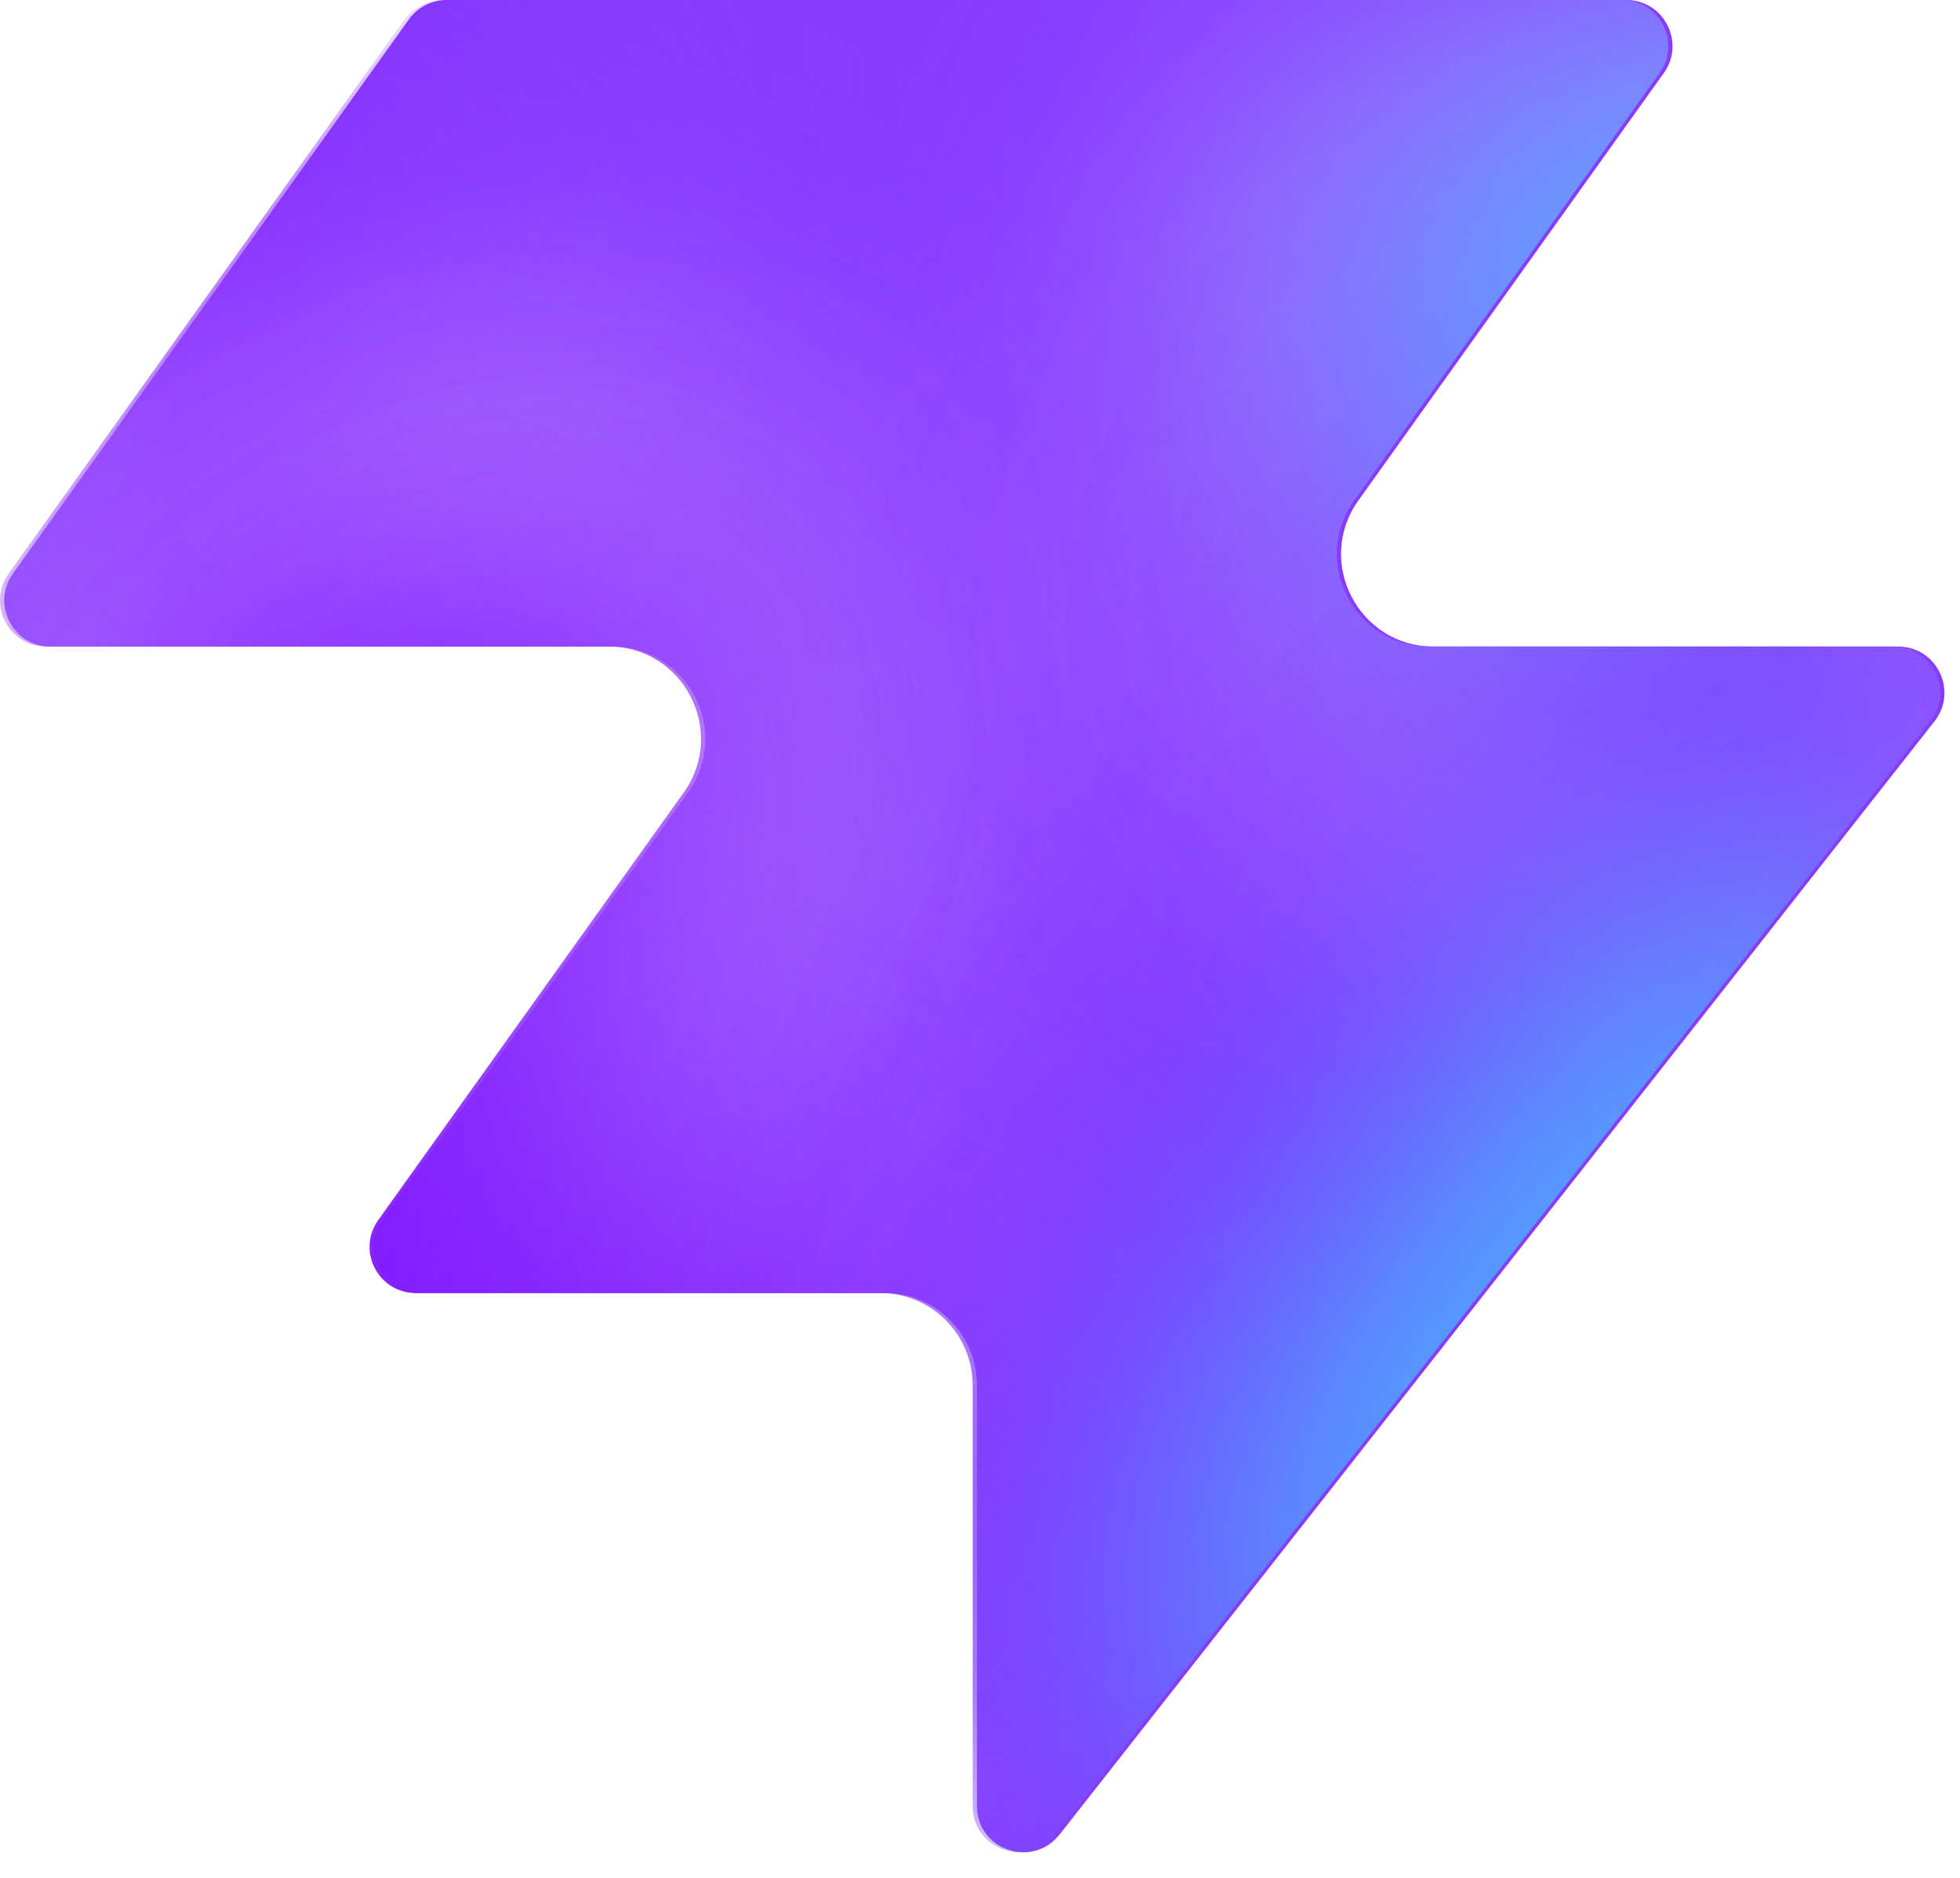
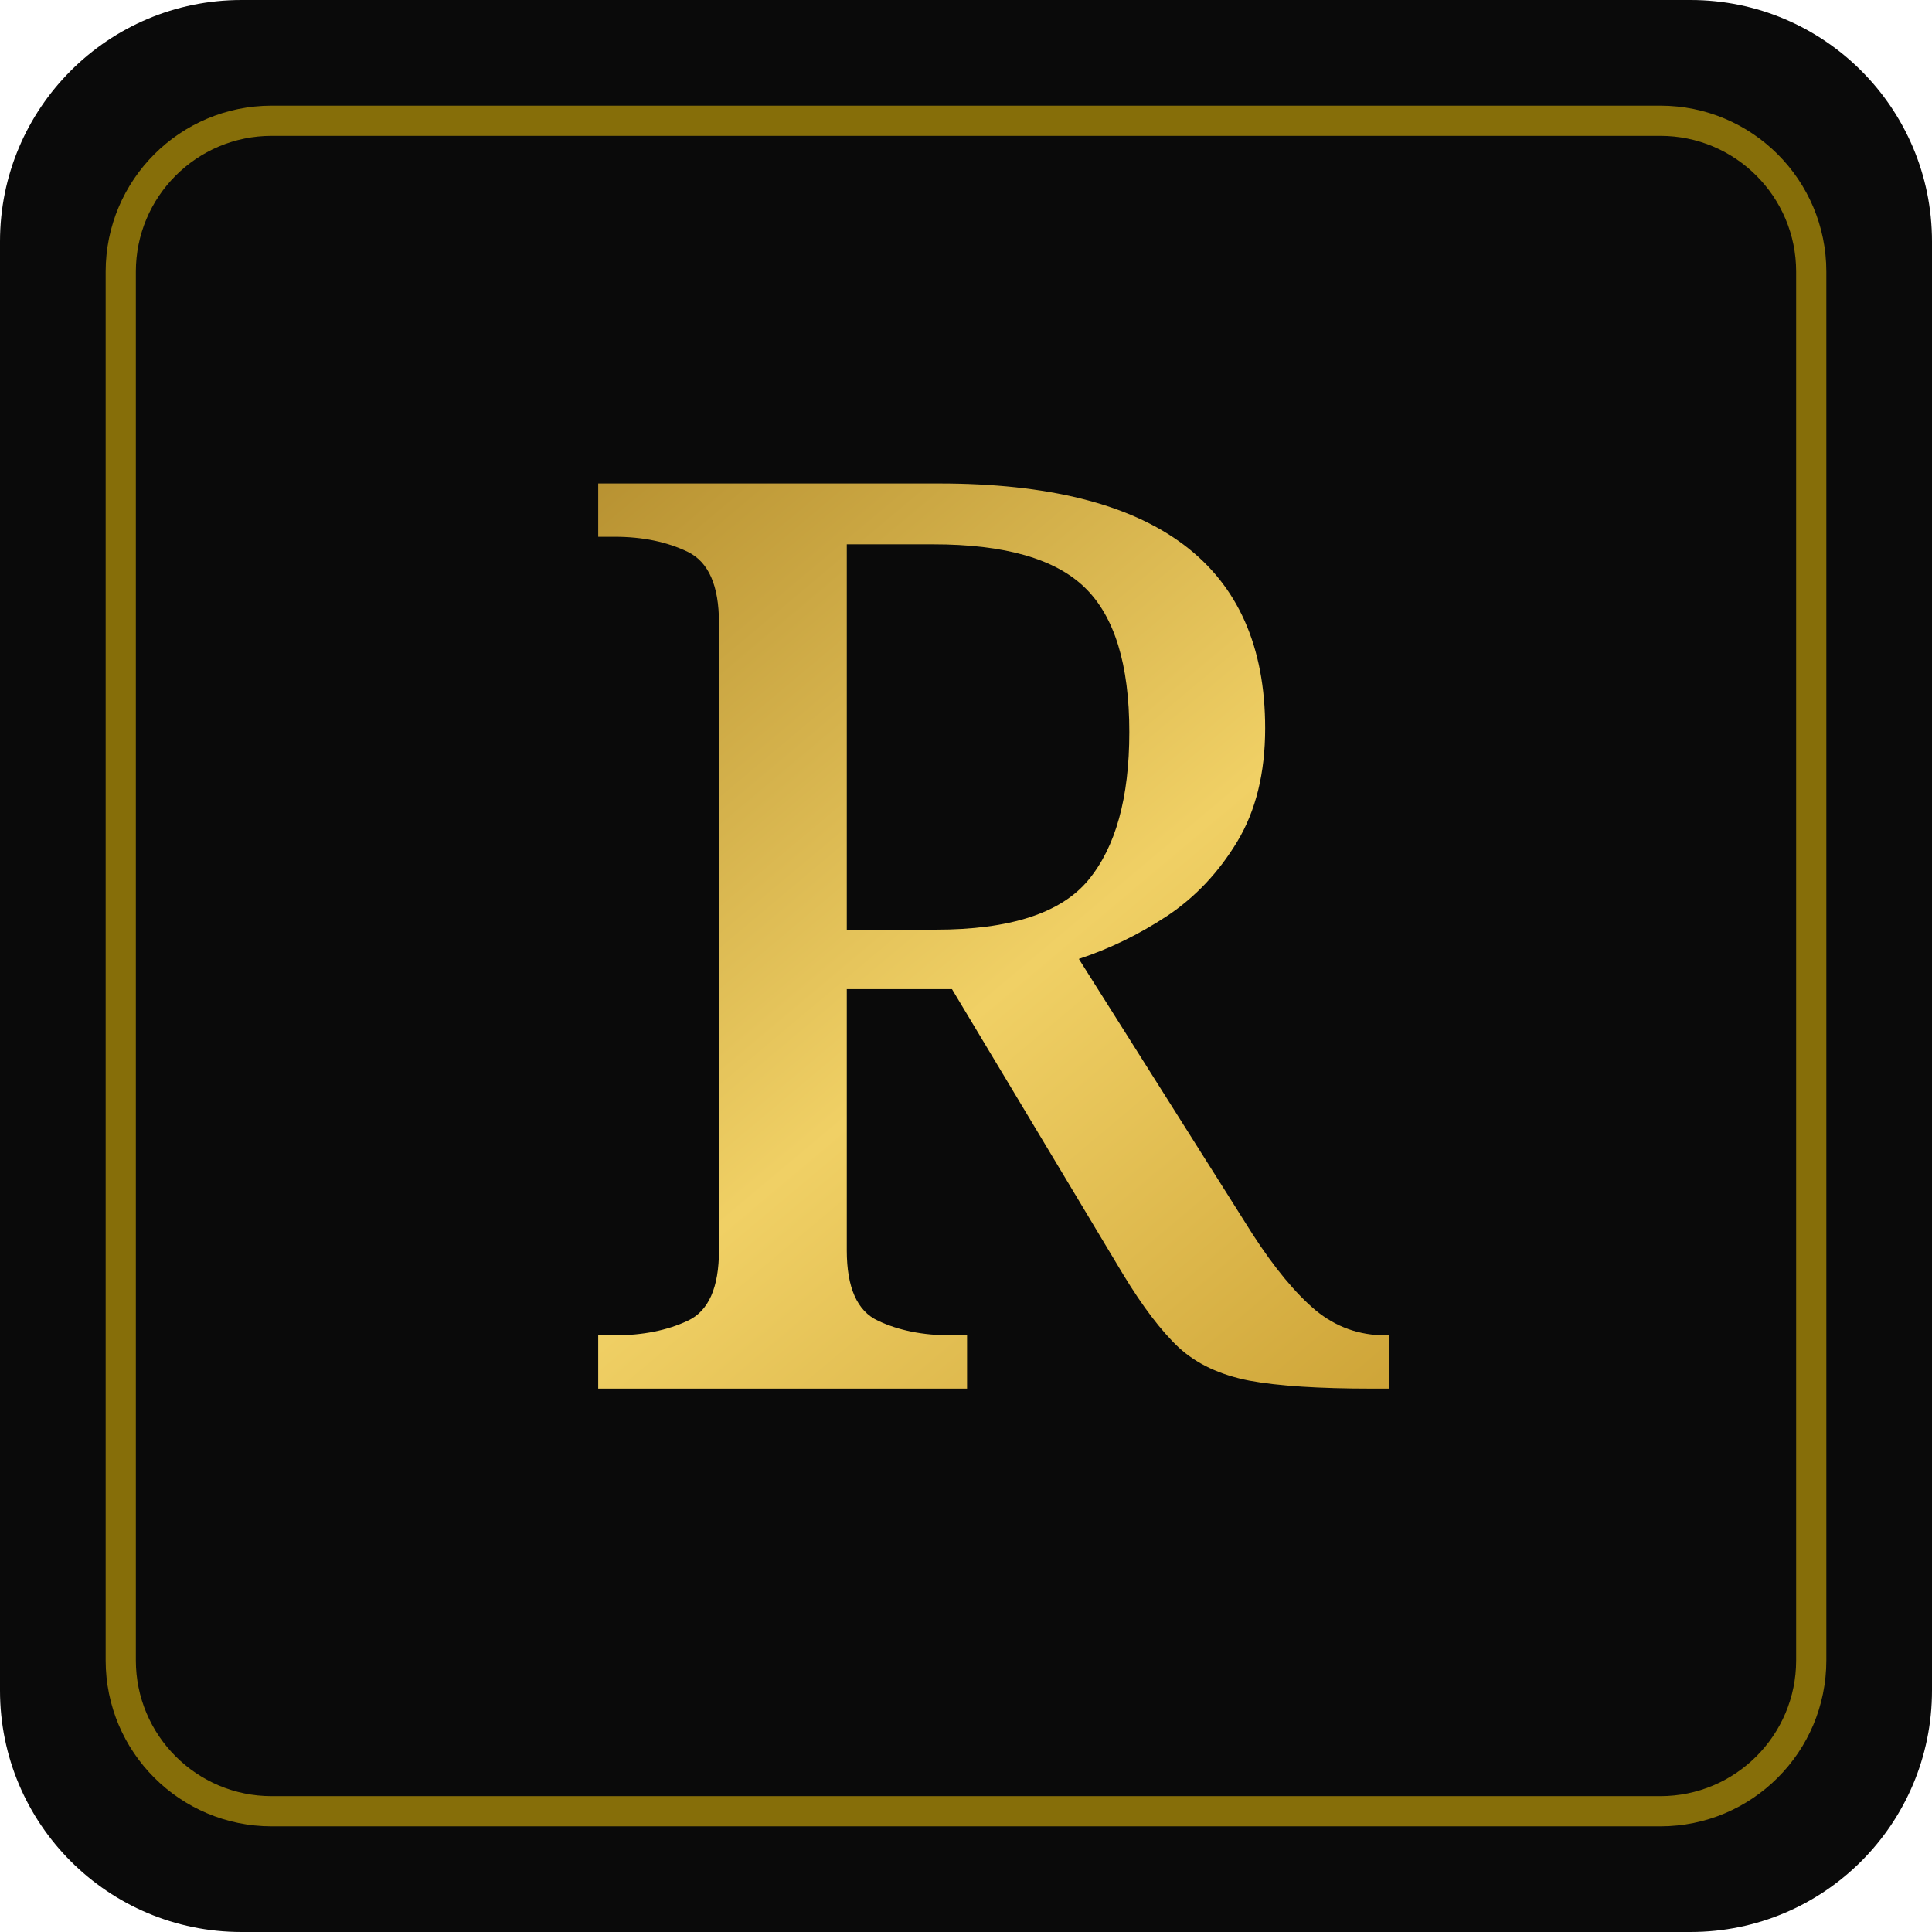
- <svg xmlns="http://www.w3.org/2000/svg" width="48" height="46" fill="none" viewBox="0 0 48 46">
-   <path fill="#863bff" d="M25.946 44.938c-.664.845-2.021.375-2.021-.698V33.937a2.26 2.26 0 0 0-2.262-2.262H10.287c-.92 0-1.456-1.04-.92-1.788l7.48-10.471c1.07-1.497 0-3.578-1.842-3.578H1.237c-.92 0-1.456-1.04-.92-1.788L10.013.474c.214-.297.556-.474.92-.474h28.894c.92 0 1.456 1.04.92 1.788l-7.48 10.471c-1.07 1.498 0 3.579 1.842 3.579h11.377c.943 0 1.473 1.088.89 1.83L25.947 44.94z" style="fill:#863bff;fill:color(display-p3 .525 .23 1);fill-opacity:1" />
-   <mask id="a" width="48" height="46" x="0" y="0" maskUnits="userSpaceOnUse" style="mask-type:alpha">
-     <path fill="#000" d="M25.842 44.938c-.664.844-2.021.375-2.021-.698V33.937a2.26 2.26 0 0 0-2.262-2.262H10.183c-.92 0-1.456-1.04-.92-1.788l7.48-10.471c1.07-1.498 0-3.579-1.842-3.579H1.133c-.92 0-1.456-1.04-.92-1.787L9.91.473c.214-.297.556-.474.92-.474h28.894c.92 0 1.456 1.04.92 1.788l-7.48 10.471c-1.07 1.498 0 3.578 1.842 3.578h11.377c.943 0 1.473 1.088.89 1.832L25.843 44.94z" style="fill:#000;fill-opacity:1" />
-   </mask>
-   <g mask="url(#a)">
-     <g filter="url(#b)">
-       <ellipse cx="5.508" cy="14.704" fill="#ede6ff" rx="5.508" ry="14.704" style="fill:#ede6ff;fill:color(display-p3 .927 .903 1);fill-opacity:1" transform="matrix(.00324 1 1 -.00324 -4.47 31.516)" />
-     </g>
-     <g filter="url(#c)">
-       <ellipse cx="10.399" cy="29.851" fill="#ede6ff" rx="10.399" ry="29.851" style="fill:#ede6ff;fill:color(display-p3 .927 .903 1);fill-opacity:1" transform="matrix(.00324 1 1 -.00324 -39.328 7.883)" />
-     </g>
-     <g filter="url(#d)">
-       <ellipse cx="5.508" cy="30.487" fill="#7e14ff" rx="5.508" ry="30.487" style="fill:#7e14ff;fill:color(display-p3 .492 .077 1);fill-opacity:1" transform="rotate(89.814 -25.913 -14.639)scale(1 -1)" />
-     </g>
-     <g filter="url(#e)">
-       <ellipse cx="5.508" cy="30.599" fill="#7e14ff" rx="5.508" ry="30.599" style="fill:#7e14ff;fill:color(display-p3 .492 .077 1);fill-opacity:1" transform="rotate(89.814 -32.644 -3.334)scale(1 -1)" />
-     </g>
-     <g filter="url(#f)">
-       <ellipse cx="5.508" cy="30.599" fill="#7e14ff" rx="5.508" ry="30.599" style="fill:#7e14ff;fill:color(display-p3 .492 .077 1);fill-opacity:1" transform="matrix(.00324 1 1 -.00324 -34.34 30.47)" />
-     </g>
-     <g filter="url(#g)">
-       <ellipse cx="14.072" cy="22.078" fill="#ede6ff" rx="14.072" ry="22.078" style="fill:#ede6ff;fill:color(display-p3 .927 .903 1);fill-opacity:1" transform="rotate(93.35 24.506 48.493)scale(-1 1)" />
-     </g>
-     <g filter="url(#h)">
-       <ellipse cx="3.47" cy="21.501" fill="#7e14ff" rx="3.47" ry="21.501" style="fill:#7e14ff;fill:color(display-p3 .492 .077 1);fill-opacity:1" transform="rotate(89.009 28.708 47.59)scale(-1 1)" />
-     </g>
-     <g filter="url(#i)">
-       <ellipse cx="3.47" cy="21.501" fill="#7e14ff" rx="3.47" ry="21.501" style="fill:#7e14ff;fill:color(display-p3 .492 .077 1);fill-opacity:1" transform="rotate(89.009 28.708 47.59)scale(-1 1)" />
-     </g>
-     <g filter="url(#j)">
-       <ellipse cx=".387" cy="8.972" fill="#7e14ff" rx="4.407" ry="29.108" style="fill:#7e14ff;fill:color(display-p3 .492 .077 1);fill-opacity:1" transform="rotate(39.51 .387 8.972)" />
-     </g>
-     <g filter="url(#k)">
-       <ellipse cx="47.523" cy="-6.092" fill="#7e14ff" rx="4.407" ry="29.108" style="fill:#7e14ff;fill:color(display-p3 .492 .077 1);fill-opacity:1" transform="rotate(37.892 47.523 -6.092)" />
-     </g>
-     <g filter="url(#l)">
-       <ellipse cx="41.412" cy="6.333" fill="#47bfff" rx="5.971" ry="9.665" style="fill:#47bfff;fill:color(display-p3 .28 .748 1);fill-opacity:1" transform="rotate(37.892 41.412 6.333)" />
-     </g>
-     <g filter="url(#m)">
-       <ellipse cx="-1.879" cy="38.332" fill="#7e14ff" rx="4.407" ry="29.108" style="fill:#7e14ff;fill:color(display-p3 .492 .077 1);fill-opacity:1" transform="rotate(37.892 -1.88 38.332)" />
-     </g>
-     <g filter="url(#n)">
-       <ellipse cx="-1.879" cy="38.332" fill="#7e14ff" rx="4.407" ry="29.108" style="fill:#7e14ff;fill:color(display-p3 .492 .077 1);fill-opacity:1" transform="rotate(37.892 -1.88 38.332)" />
-     </g>
-     <g filter="url(#o)">
-       <ellipse cx="35.651" cy="29.907" fill="#7e14ff" rx="4.407" ry="29.108" style="fill:#7e14ff;fill:color(display-p3 .492 .077 1);fill-opacity:1" transform="rotate(37.892 35.651 29.907)" />
-     </g>
-     <g filter="url(#p)">
-       <ellipse cx="38.418" cy="32.4" fill="#47bfff" rx="5.971" ry="15.297" style="fill:#47bfff;fill:color(display-p3 .28 .748 1);fill-opacity:1" transform="rotate(37.892 38.418 32.4)" />
-     </g>
-   </g>
+ <svg xmlns="http://www.w3.org/2000/svg" viewBox="0 0 64 64">
+   <rect width="64" height="64" rx="8" fill="#0A0A0A" />
+   <rect x="4" y="4" width="56" height="56" rx="5" fill="none" stroke="#C9A40A" stroke-opacity=".65" />
  <defs>
-     <filter id="b" width="60.045" height="41.654" x="-19.77" y="16.149" color-interpolation-filters="sRGB" filterUnits="userSpaceOnUse">
-       <feFlood flood-opacity="0" result="BackgroundImageFix" />
-       <feBlend in="SourceGraphic" in2="BackgroundImageFix" result="shape" />
-       <feGaussianBlur result="effect1_foregroundBlur_2002_17158" stdDeviation="7.659" />
-     </filter>
-     <filter id="c" width="90.34" height="51.437" x="-54.613" y="-7.533" color-interpolation-filters="sRGB" filterUnits="userSpaceOnUse">
-       <feFlood flood-opacity="0" result="BackgroundImageFix" />
-       <feBlend in="SourceGraphic" in2="BackgroundImageFix" result="shape" />
-       <feGaussianBlur result="effect1_foregroundBlur_2002_17158" stdDeviation="7.659" />
-     </filter>
-     <filter id="d" width="79.355" height="29.4" x="-49.64" y="2.03" color-interpolation-filters="sRGB" filterUnits="userSpaceOnUse">
-       <feFlood flood-opacity="0" result="BackgroundImageFix" />
-       <feBlend in="SourceGraphic" in2="BackgroundImageFix" result="shape" />
-       <feGaussianBlur result="effect1_foregroundBlur_2002_17158" stdDeviation="4.596" />
-     </filter>
-     <filter id="e" width="79.579" height="29.4" x="-45.045" y="20.029" color-interpolation-filters="sRGB" filterUnits="userSpaceOnUse">
-       <feFlood flood-opacity="0" result="BackgroundImageFix" />
-       <feBlend in="SourceGraphic" in2="BackgroundImageFix" result="shape" />
-       <feGaussianBlur result="effect1_foregroundBlur_2002_17158" stdDeviation="4.596" />
-     </filter>
-     <filter id="f" width="79.579" height="29.4" x="-43.513" y="21.178" color-interpolation-filters="sRGB" filterUnits="userSpaceOnUse">
-       <feFlood flood-opacity="0" result="BackgroundImageFix" />
-       <feBlend in="SourceGraphic" in2="BackgroundImageFix" result="shape" />
-       <feGaussianBlur result="effect1_foregroundBlur_2002_17158" stdDeviation="4.596" />
-     </filter>
-     <filter id="g" width="74.749" height="58.852" x="15.756" y="-17.901" color-interpolation-filters="sRGB" filterUnits="userSpaceOnUse">
-       <feFlood flood-opacity="0" result="BackgroundImageFix" />
-       <feBlend in="SourceGraphic" in2="BackgroundImageFix" result="shape" />
-       <feGaussianBlur result="effect1_foregroundBlur_2002_17158" stdDeviation="7.659" />
-     </filter>
-     <filter id="h" width="61.377" height="25.362" x="23.548" y="2.284" color-interpolation-filters="sRGB" filterUnits="userSpaceOnUse">
-       <feFlood flood-opacity="0" result="BackgroundImageFix" />
-       <feBlend in="SourceGraphic" in2="BackgroundImageFix" result="shape" />
-       <feGaussianBlur result="effect1_foregroundBlur_2002_17158" stdDeviation="4.596" />
-     </filter>
-     <filter id="i" width="61.377" height="25.362" x="23.548" y="2.284" color-interpolation-filters="sRGB" filterUnits="userSpaceOnUse">
-       <feFlood flood-opacity="0" result="BackgroundImageFix" />
-       <feBlend in="SourceGraphic" in2="BackgroundImageFix" result="shape" />
-       <feGaussianBlur result="effect1_foregroundBlur_2002_17158" stdDeviation="4.596" />
-     </filter>
-     <filter id="j" width="56.045" height="63.649" x="-27.636" y="-22.853" color-interpolation-filters="sRGB" filterUnits="userSpaceOnUse">
-       <feFlood flood-opacity="0" result="BackgroundImageFix" />
-       <feBlend in="SourceGraphic" in2="BackgroundImageFix" result="shape" />
-       <feGaussianBlur result="effect1_foregroundBlur_2002_17158" stdDeviation="4.596" />
-     </filter>
-     <filter id="k" width="54.814" height="64.646" x="20.116" y="-38.415" color-interpolation-filters="sRGB" filterUnits="userSpaceOnUse">
-       <feFlood flood-opacity="0" result="BackgroundImageFix" />
-       <feBlend in="SourceGraphic" in2="BackgroundImageFix" result="shape" />
-       <feGaussianBlur result="effect1_foregroundBlur_2002_17158" stdDeviation="4.596" />
-     </filter>
-     <filter id="l" width="33.541" height="35.313" x="24.641" y="-11.323" color-interpolation-filters="sRGB" filterUnits="userSpaceOnUse">
-       <feFlood flood-opacity="0" result="BackgroundImageFix" />
-       <feBlend in="SourceGraphic" in2="BackgroundImageFix" result="shape" />
-       <feGaussianBlur result="effect1_foregroundBlur_2002_17158" stdDeviation="4.596" />
-     </filter>
-     <filter id="m" width="54.814" height="64.646" x="-29.286" y="6.009" color-interpolation-filters="sRGB" filterUnits="userSpaceOnUse">
-       <feFlood flood-opacity="0" result="BackgroundImageFix" />
-       <feBlend in="SourceGraphic" in2="BackgroundImageFix" result="shape" />
-       <feGaussianBlur result="effect1_foregroundBlur_2002_17158" stdDeviation="4.596" />
-     </filter>
-     <filter id="n" width="54.814" height="64.646" x="-29.286" y="6.009" color-interpolation-filters="sRGB" filterUnits="userSpaceOnUse">
-       <feFlood flood-opacity="0" result="BackgroundImageFix" />
-       <feBlend in="SourceGraphic" in2="BackgroundImageFix" result="shape" />
-       <feGaussianBlur result="effect1_foregroundBlur_2002_17158" stdDeviation="4.596" />
-     </filter>
-     <filter id="o" width="54.814" height="64.646" x="8.244" y="-2.416" color-interpolation-filters="sRGB" filterUnits="userSpaceOnUse">
-       <feFlood flood-opacity="0" result="BackgroundImageFix" />
-       <feBlend in="SourceGraphic" in2="BackgroundImageFix" result="shape" />
-       <feGaussianBlur result="effect1_foregroundBlur_2002_17158" stdDeviation="4.596" />
-     </filter>
-     <filter id="p" width="39.409" height="43.623" x="18.713" y="10.588" color-interpolation-filters="sRGB" filterUnits="userSpaceOnUse">
-       <feFlood flood-opacity="0" result="BackgroundImageFix" />
-       <feBlend in="SourceGraphic" in2="BackgroundImageFix" result="shape" />
-       <feGaussianBlur result="effect1_foregroundBlur_2002_17158" stdDeviation="4.596" />
-     </filter>
+     <linearGradient id="g" x1="12" y1="8" x2="54" y2="58" gradientUnits="userSpaceOnUse">
+       <stop stop-color="#9B7217" />
+       <stop offset=".5" stop-color="#F0D065" />
+       <stop offset="1" stop-color="#B48315" />
+     </linearGradient>
  </defs>
+   <text x="32" y="46" fill="url(#g)" font-family="Georgia,serif" font-size="42" text-anchor="middle">R</text>
</svg>
